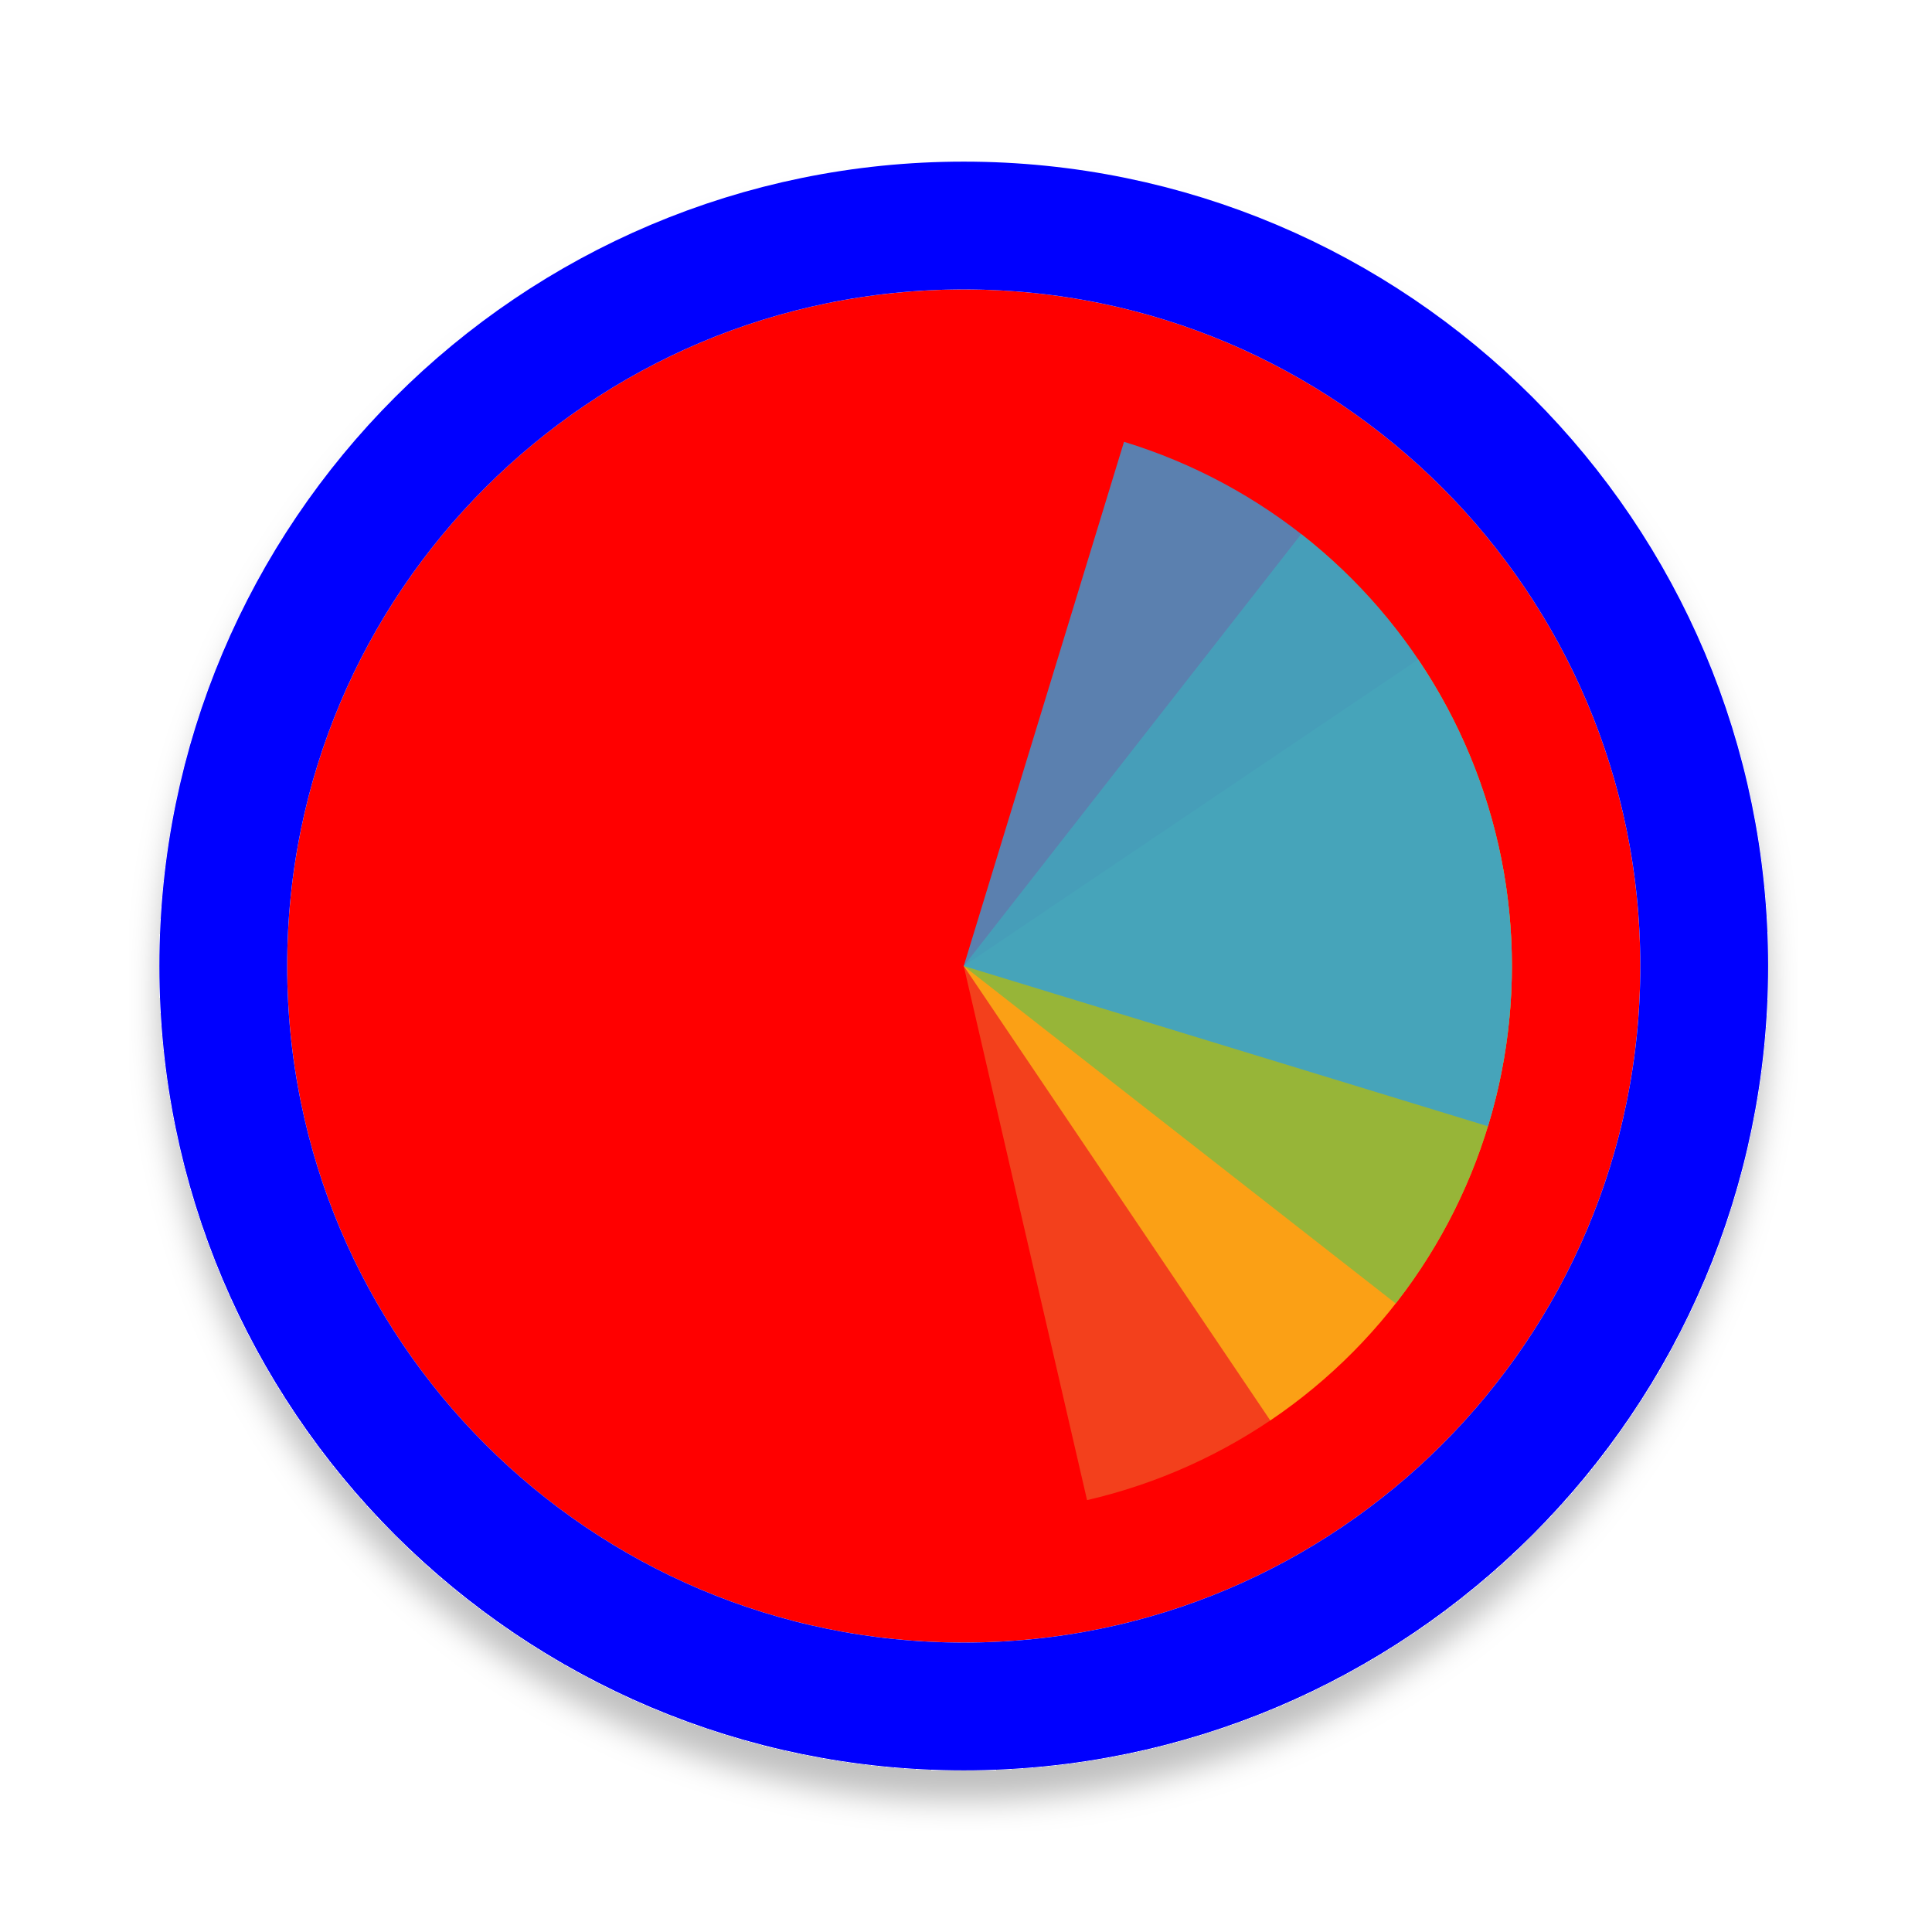
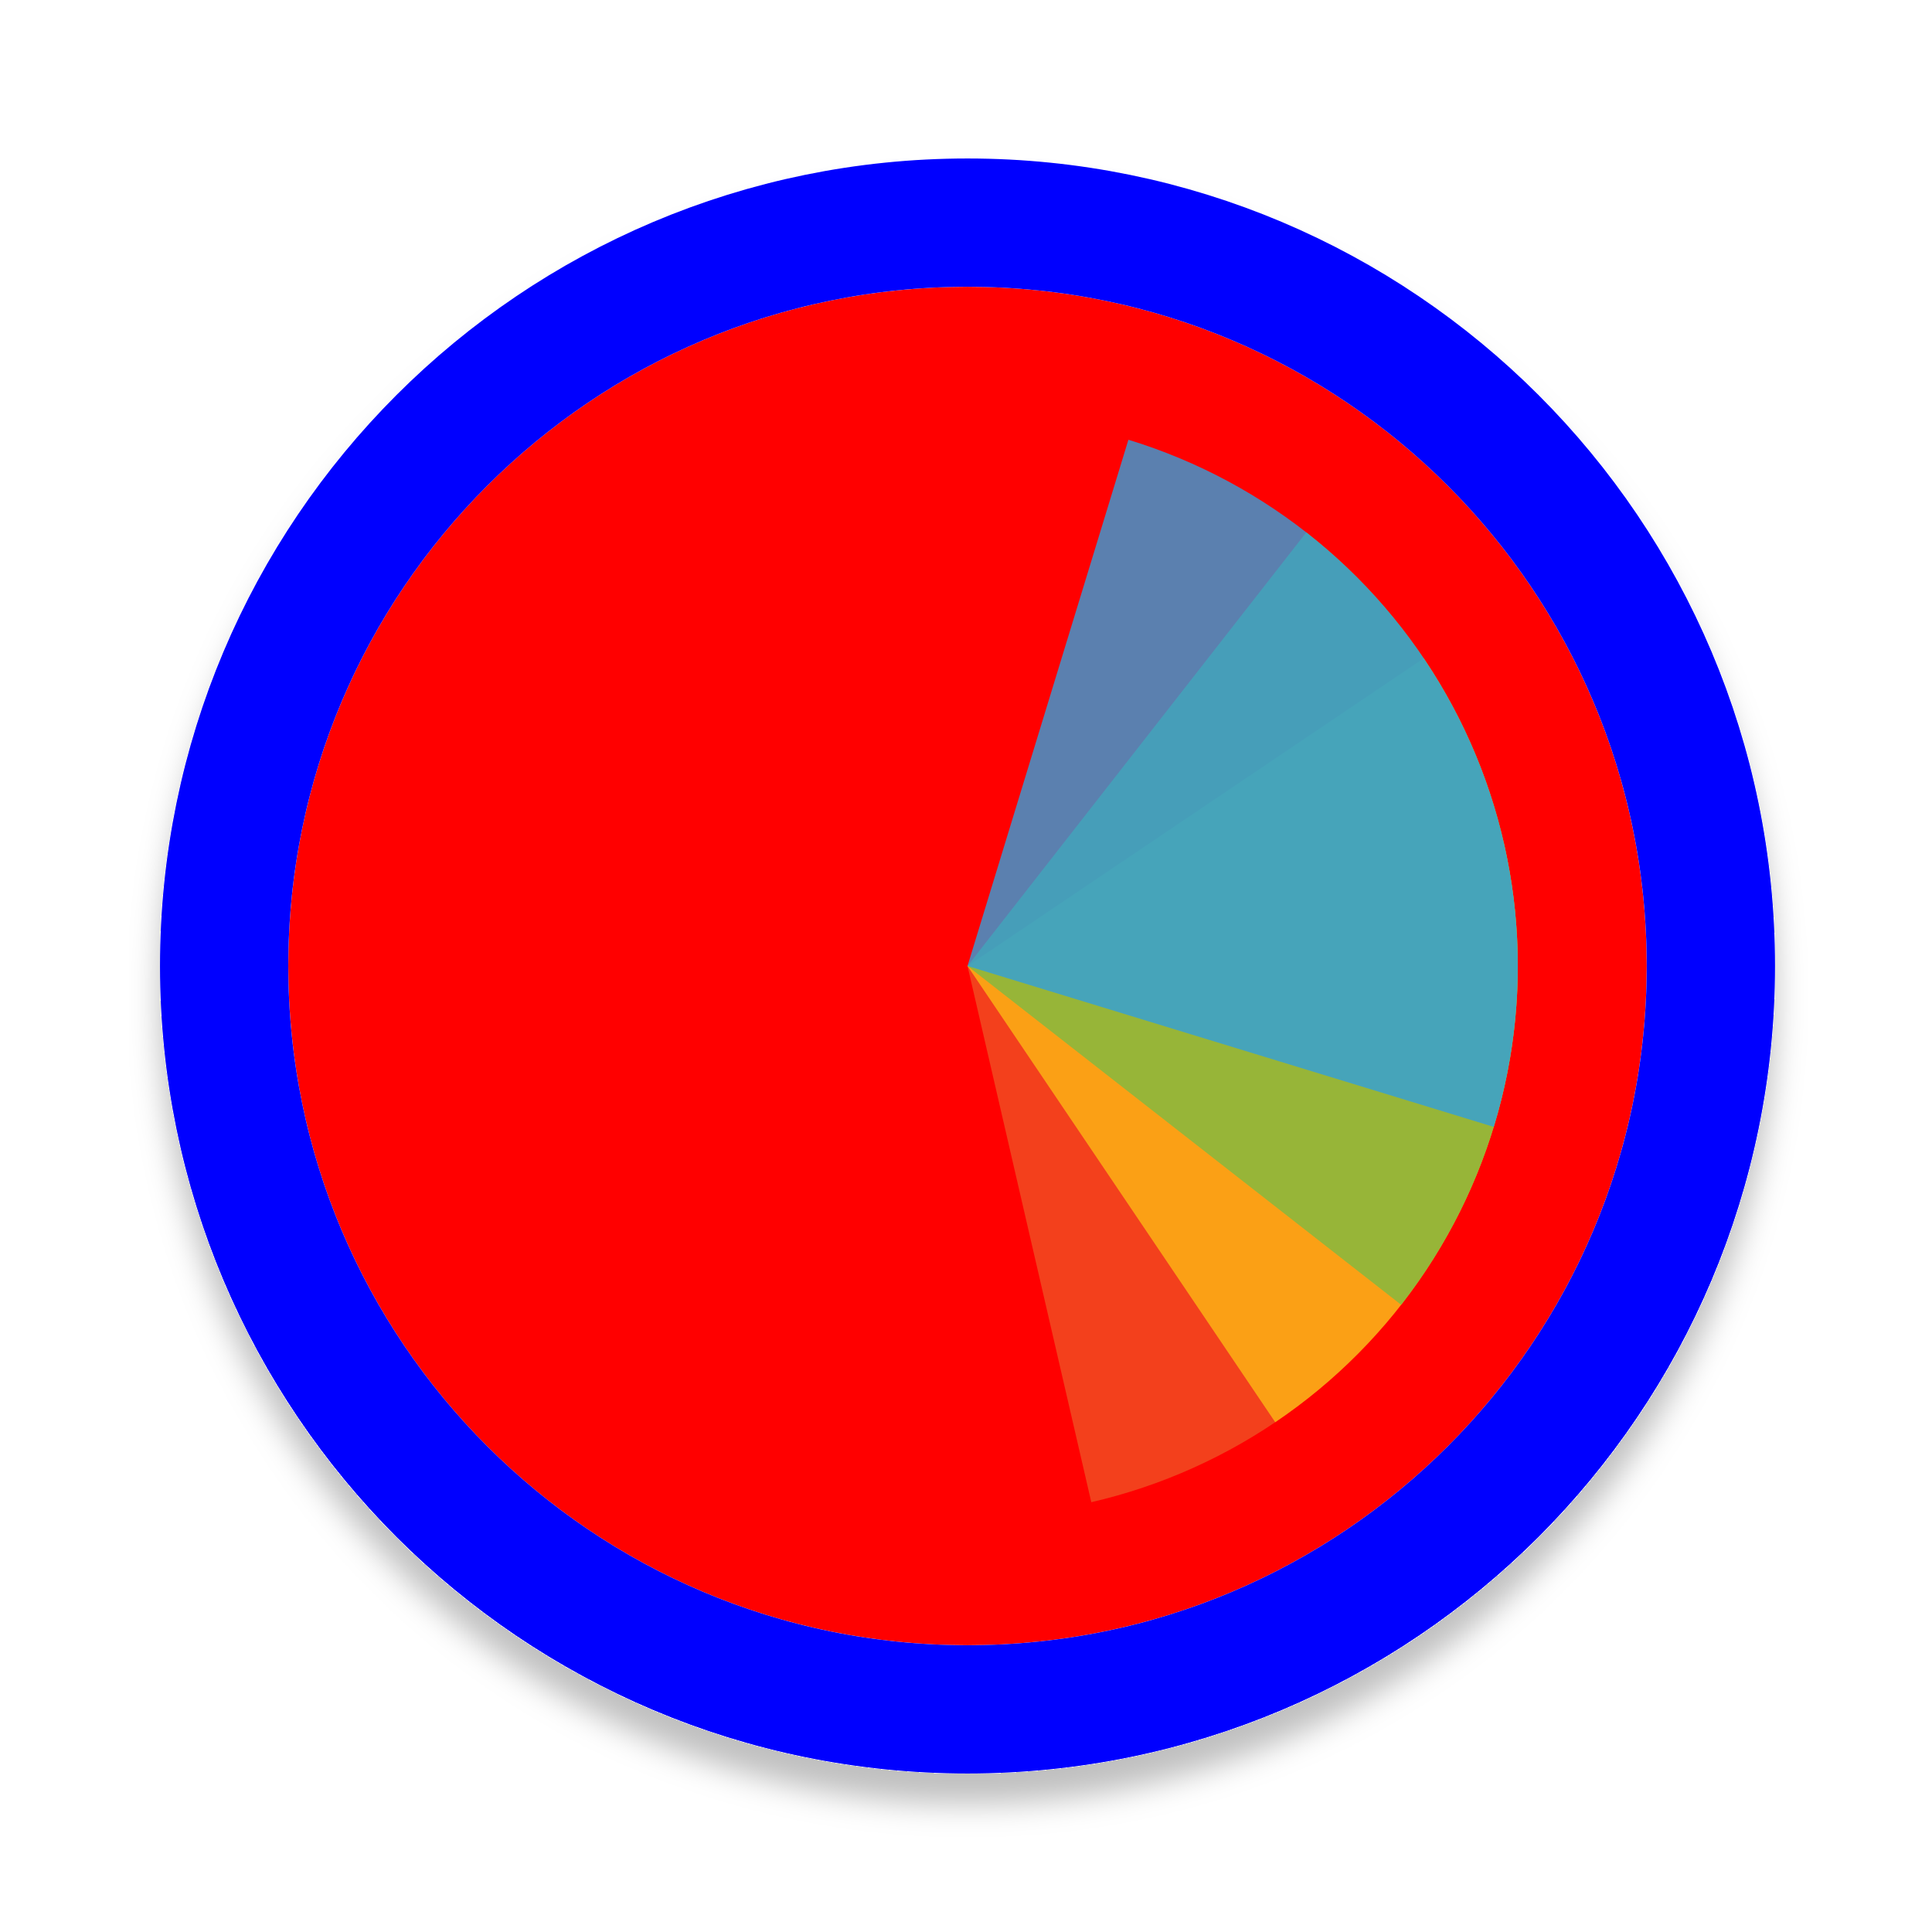
- <svg xmlns="http://www.w3.org/2000/svg" width="256" height="256" viewBox="0 0 257 256" fill="none">
+ <svg xmlns="http://www.w3.org/2000/svg" width="256px" height="256px" viewBox="0 0 256 256" fill="none">
  <g filter="url(#filter0_d_3519_2994)">
    <path d="M218.2 128C218.2 177.706 177.906 218 128.2 218C78.494 218 38.2 177.706 38.2 128C38.2 78.294 78.494 38 128.2 38C177.906 38 218.2 78.294 218.2 128Z" fill="#FF0000" />
    <path d="M128.2 226.5C182.6 226.5 226.7 182.4 226.7 128C226.7 73.6 182.6 29.5 128.2 29.5C73.8 29.5 29.7 73.6 29.7 128C29.7 182.4 73.8 226.5 128.2 226.5Z" stroke="#0000FF" stroke-width="17" />
  </g>
  <path d="M199.248 111.598L128.2 128L144.602 199.049C153.932 196.895 162.747 192.924 170.543 187.364C178.338 181.803 184.963 174.762 190.037 166.641C195.111 158.52 198.537 149.48 200.117 140.036C201.698 130.591 201.402 120.928 199.248 111.598Z" fill="#F05024" fill-opacity="0.8" />
  <path d="M168.974 188.451L128.2 128L188.651 87.226C194.006 95.164 197.744 104.08 199.653 113.463C201.562 122.847 201.605 132.514 199.777 141.914C197.95 151.313 194.289 160.261 189.004 168.246C183.719 176.231 176.913 183.097 168.974 188.451Z" fill="#FCB813" fill-opacity="0.8" />
  <path d="M173.092 70.541L128.2 128L185.659 172.893C191.554 165.347 195.906 156.714 198.465 147.487C201.024 138.26 201.74 128.619 200.573 119.114C199.406 109.61 196.379 100.429 191.664 92.095C186.949 83.76 180.638 76.437 173.092 70.541Z" fill="#7EBA41" fill-opacity="0.8" />
  <path d="M197.93 149.319L128.2 128L149.519 58.27C158.676 61.069 167.192 65.645 174.581 71.736C181.97 77.827 188.086 85.313 192.582 93.768C197.077 102.223 199.863 111.48 200.781 121.012C201.699 130.543 200.73 140.162 197.93 149.319Z" fill="#32A0DA" fill-opacity="0.8" />
  <defs>
-     <filter id="filter0_d_3519_2994" x="17.2" y="21" width="222" height="222" filterUnits="userSpaceOnUse" color-interpolation-filters="sRGB">
+     <filter id="filter0_d_3519_2994" x="17.2" y="21" filterUnits="userSpaceOnUse" color-interpolation-filters="sRGB">
      <feFlood flood-opacity="0" result="BackgroundImageFix" />
      <feColorMatrix in="SourceAlpha" type="matrix" values="0 0 0 0 0 0 0 0 0 0 0 0 0 0 0 0 0 0 127 0" result="hardAlpha" />
      <feOffset dy="4" />
      <feGaussianBlur stdDeviation="2" />
      <feComposite in2="hardAlpha" operator="out" />
      <feColorMatrix type="matrix" values="0 0 0 0 0 0 0 0 0 0 0 0 0 0 0 0 0 0 0.25 0" />
      <feBlend mode="normal" in2="BackgroundImageFix" result="effect1_dropShadow_3519_2994" />
      <feBlend mode="normal" in="SourceGraphic" in2="effect1_dropShadow_3519_2994" result="shape" />
    </filter>
  </defs>
</svg>
